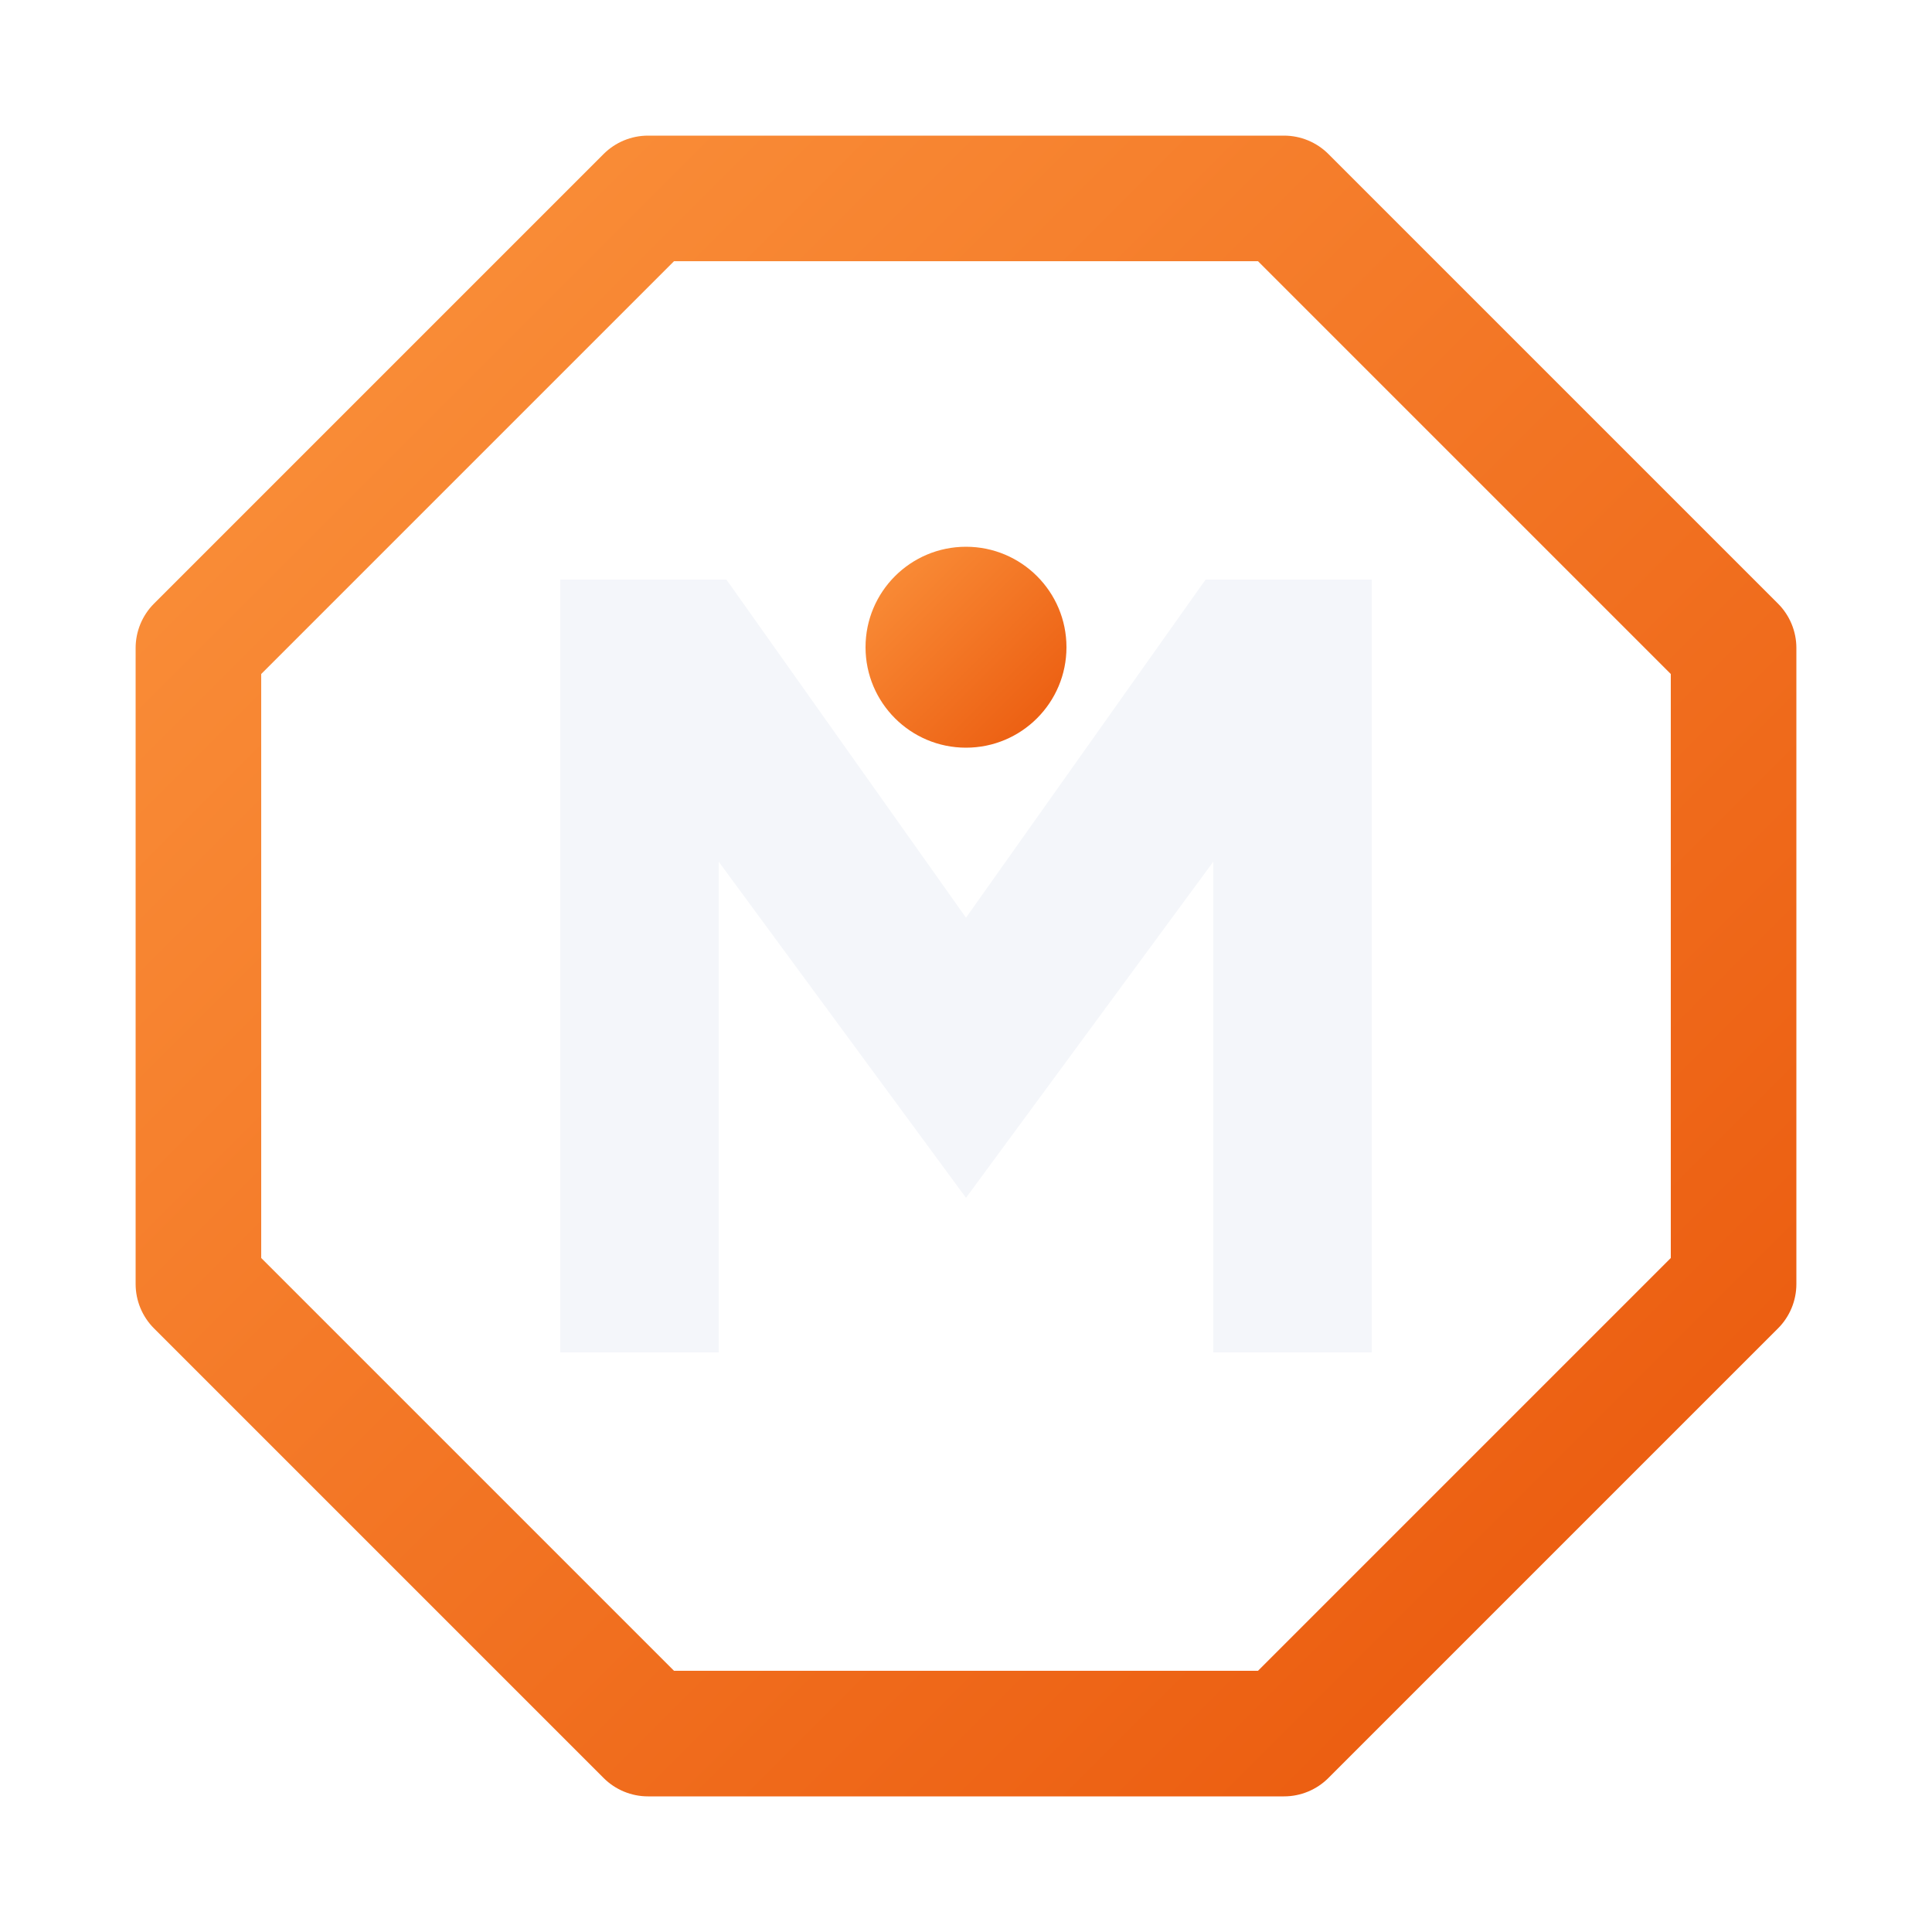
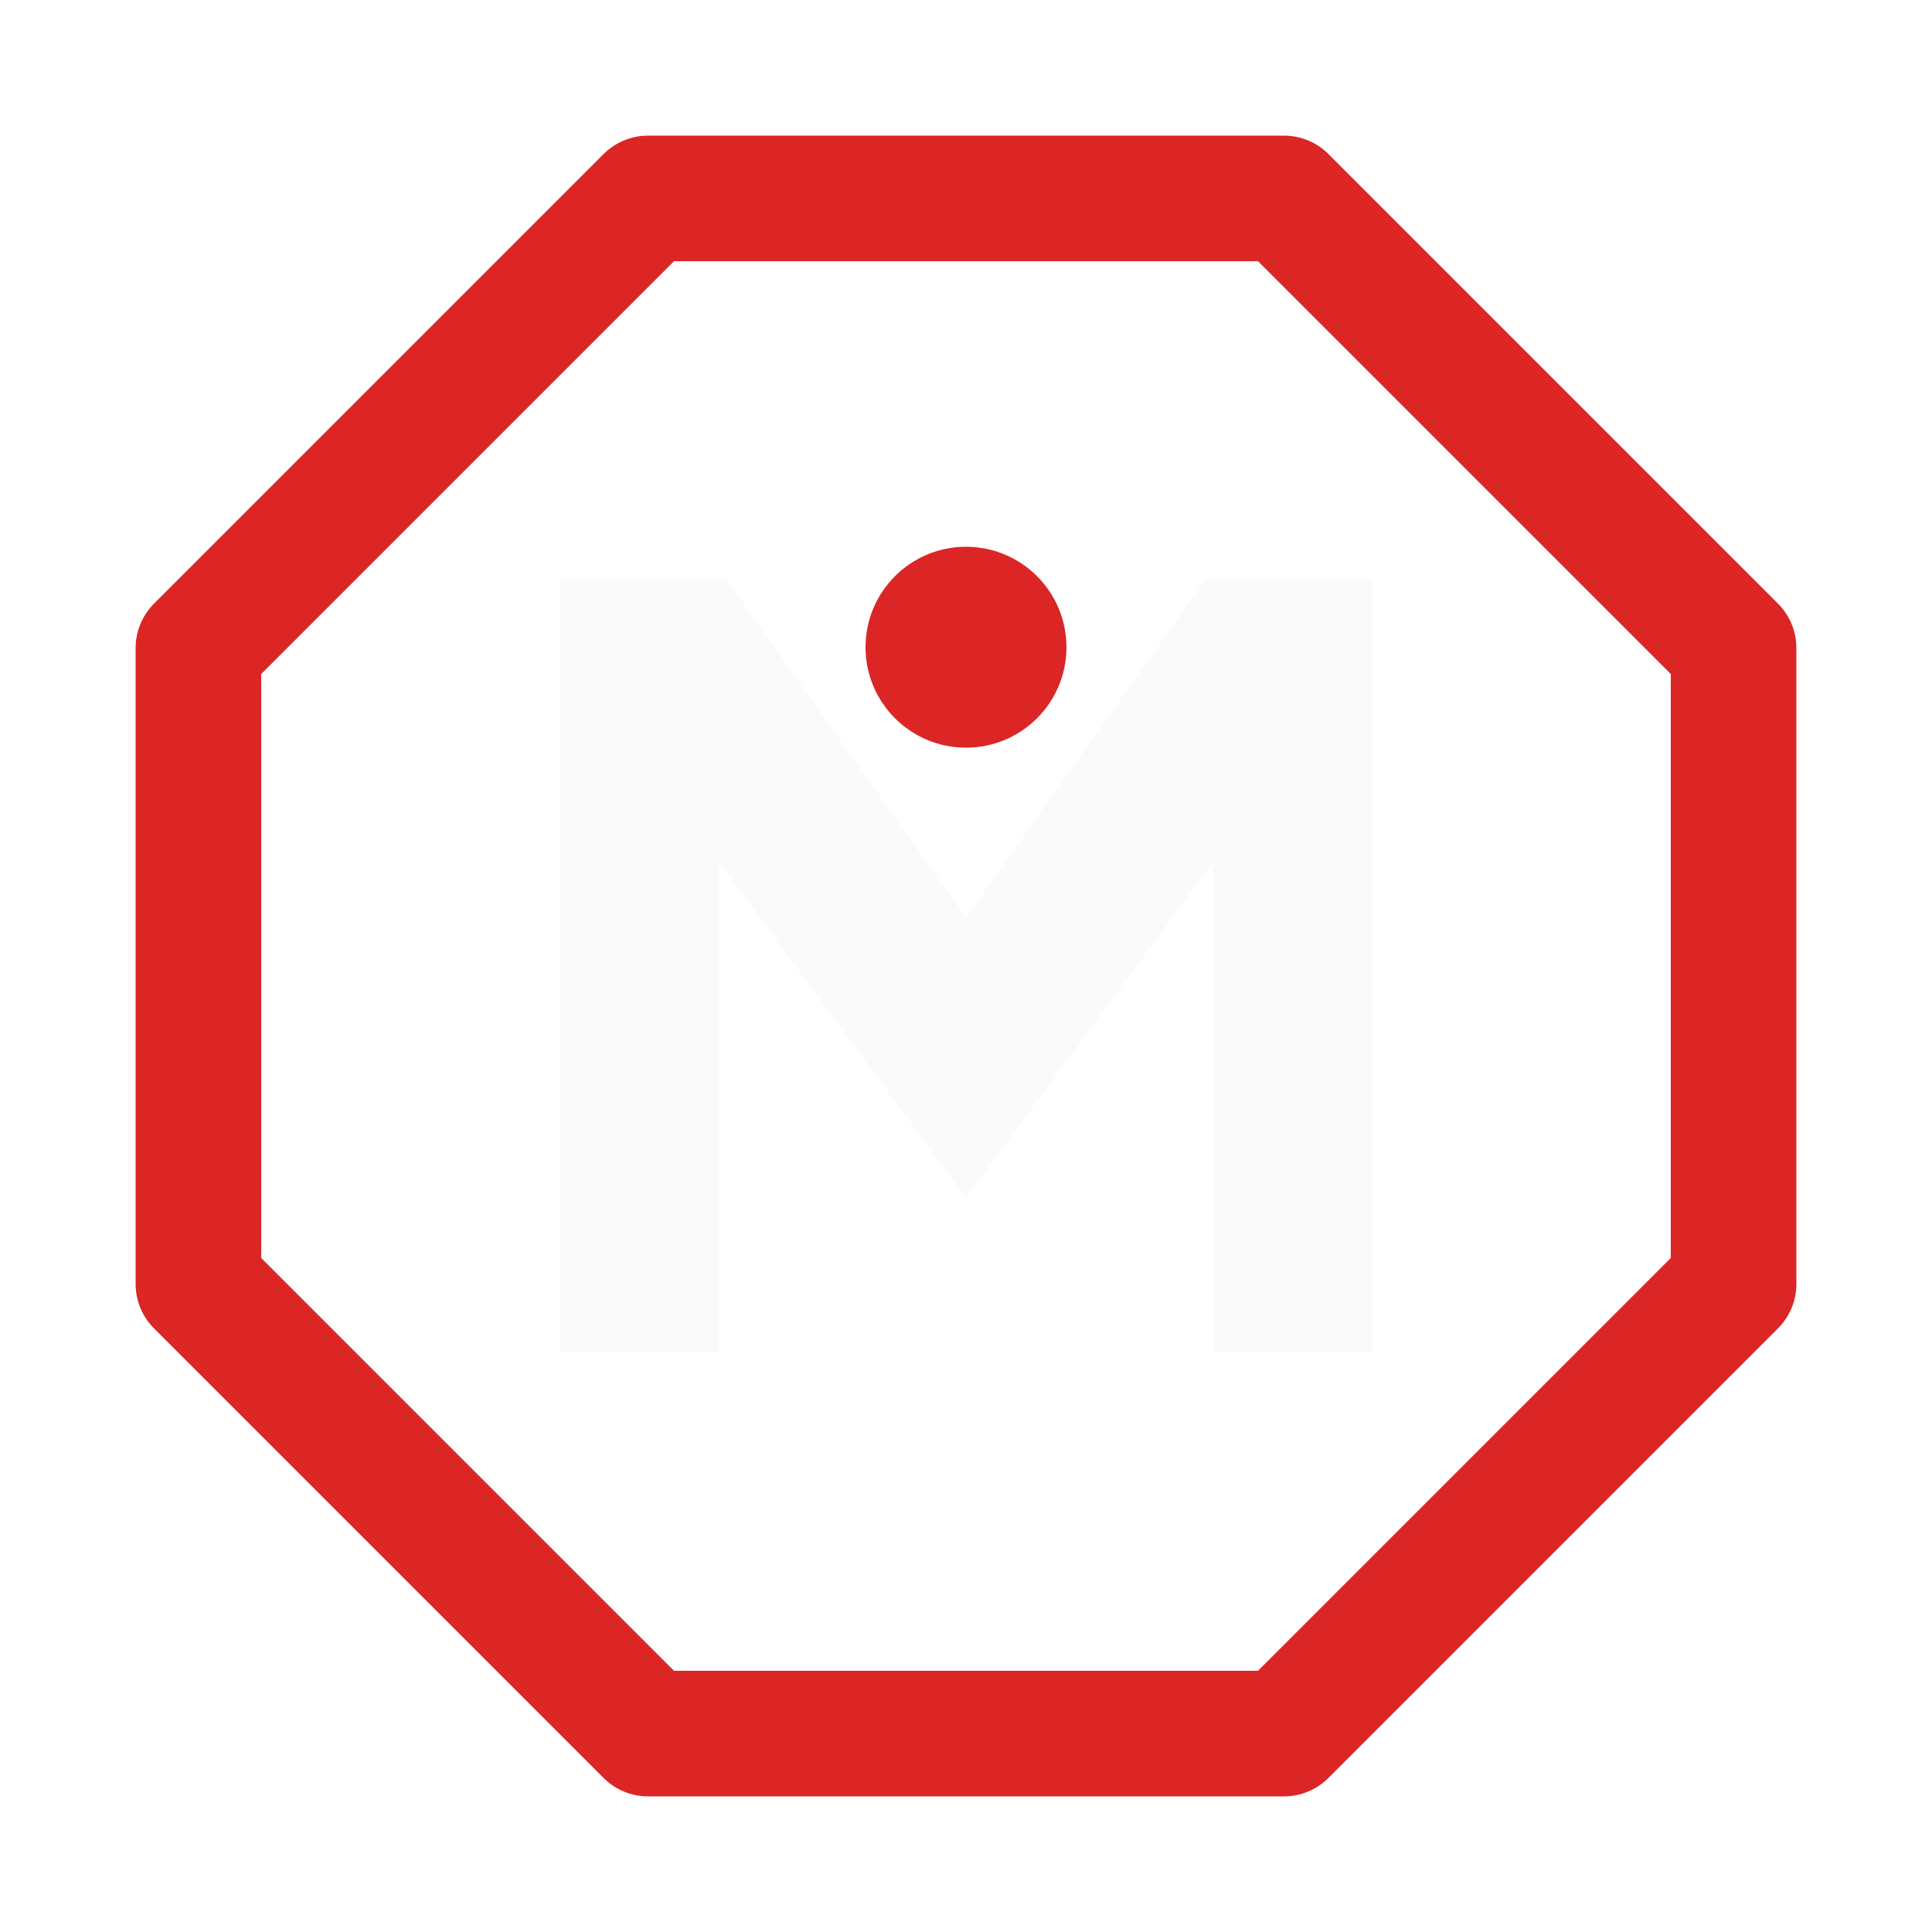
<svg xmlns="http://www.w3.org/2000/svg" width="100" height="100" viewBox="0 0 100 100">
-   <defs>
-     <linearGradient id="ring" x1="0" y1="0" x2="1" y2="1">
-       <stop offset="0" stop-color="#FB923C" />
-       <stop offset="1" stop-color="#EA580C" />
-     </linearGradient>
-   </defs>
-   <polygon points="89.73,66.46 66.46,89.73 33.54,89.73 10.27,66.46 10.27,33.54 33.54,10.27 66.46,10.27 89.73,33.54" fill="none" stroke="url(#ring)" stroke-width="6.5" stroke-linejoin="round" />
-   <path d="M29 70V30h8.6L50 47.5 62.4 30H71v40h-8.2V44.6L50 62 37.2 44.6V70z" fill="#F4F6FA" />
-   <circle cx="50" cy="33.5" r="5.2" fill="url(#ring)" />
+   <polygon points="89.73,66.46 66.46,89.73 33.54,89.73 10.27,66.46 10.27,33.54 33.54,10.27 66.46,10.27 89.73,33.54" fill="none" stroke="#DC2626" stroke-width="6.5" stroke-linejoin="round" />
+   <path d="M29 70V30h8.6L50 47.5 62.4 30H71v40h-8.2V44.6L50 62 37.2 44.6V70z" fill="#FAFAFA" />
+   <circle cx="50" cy="33.5" r="5.2" fill="#DC2626" />
</svg>
